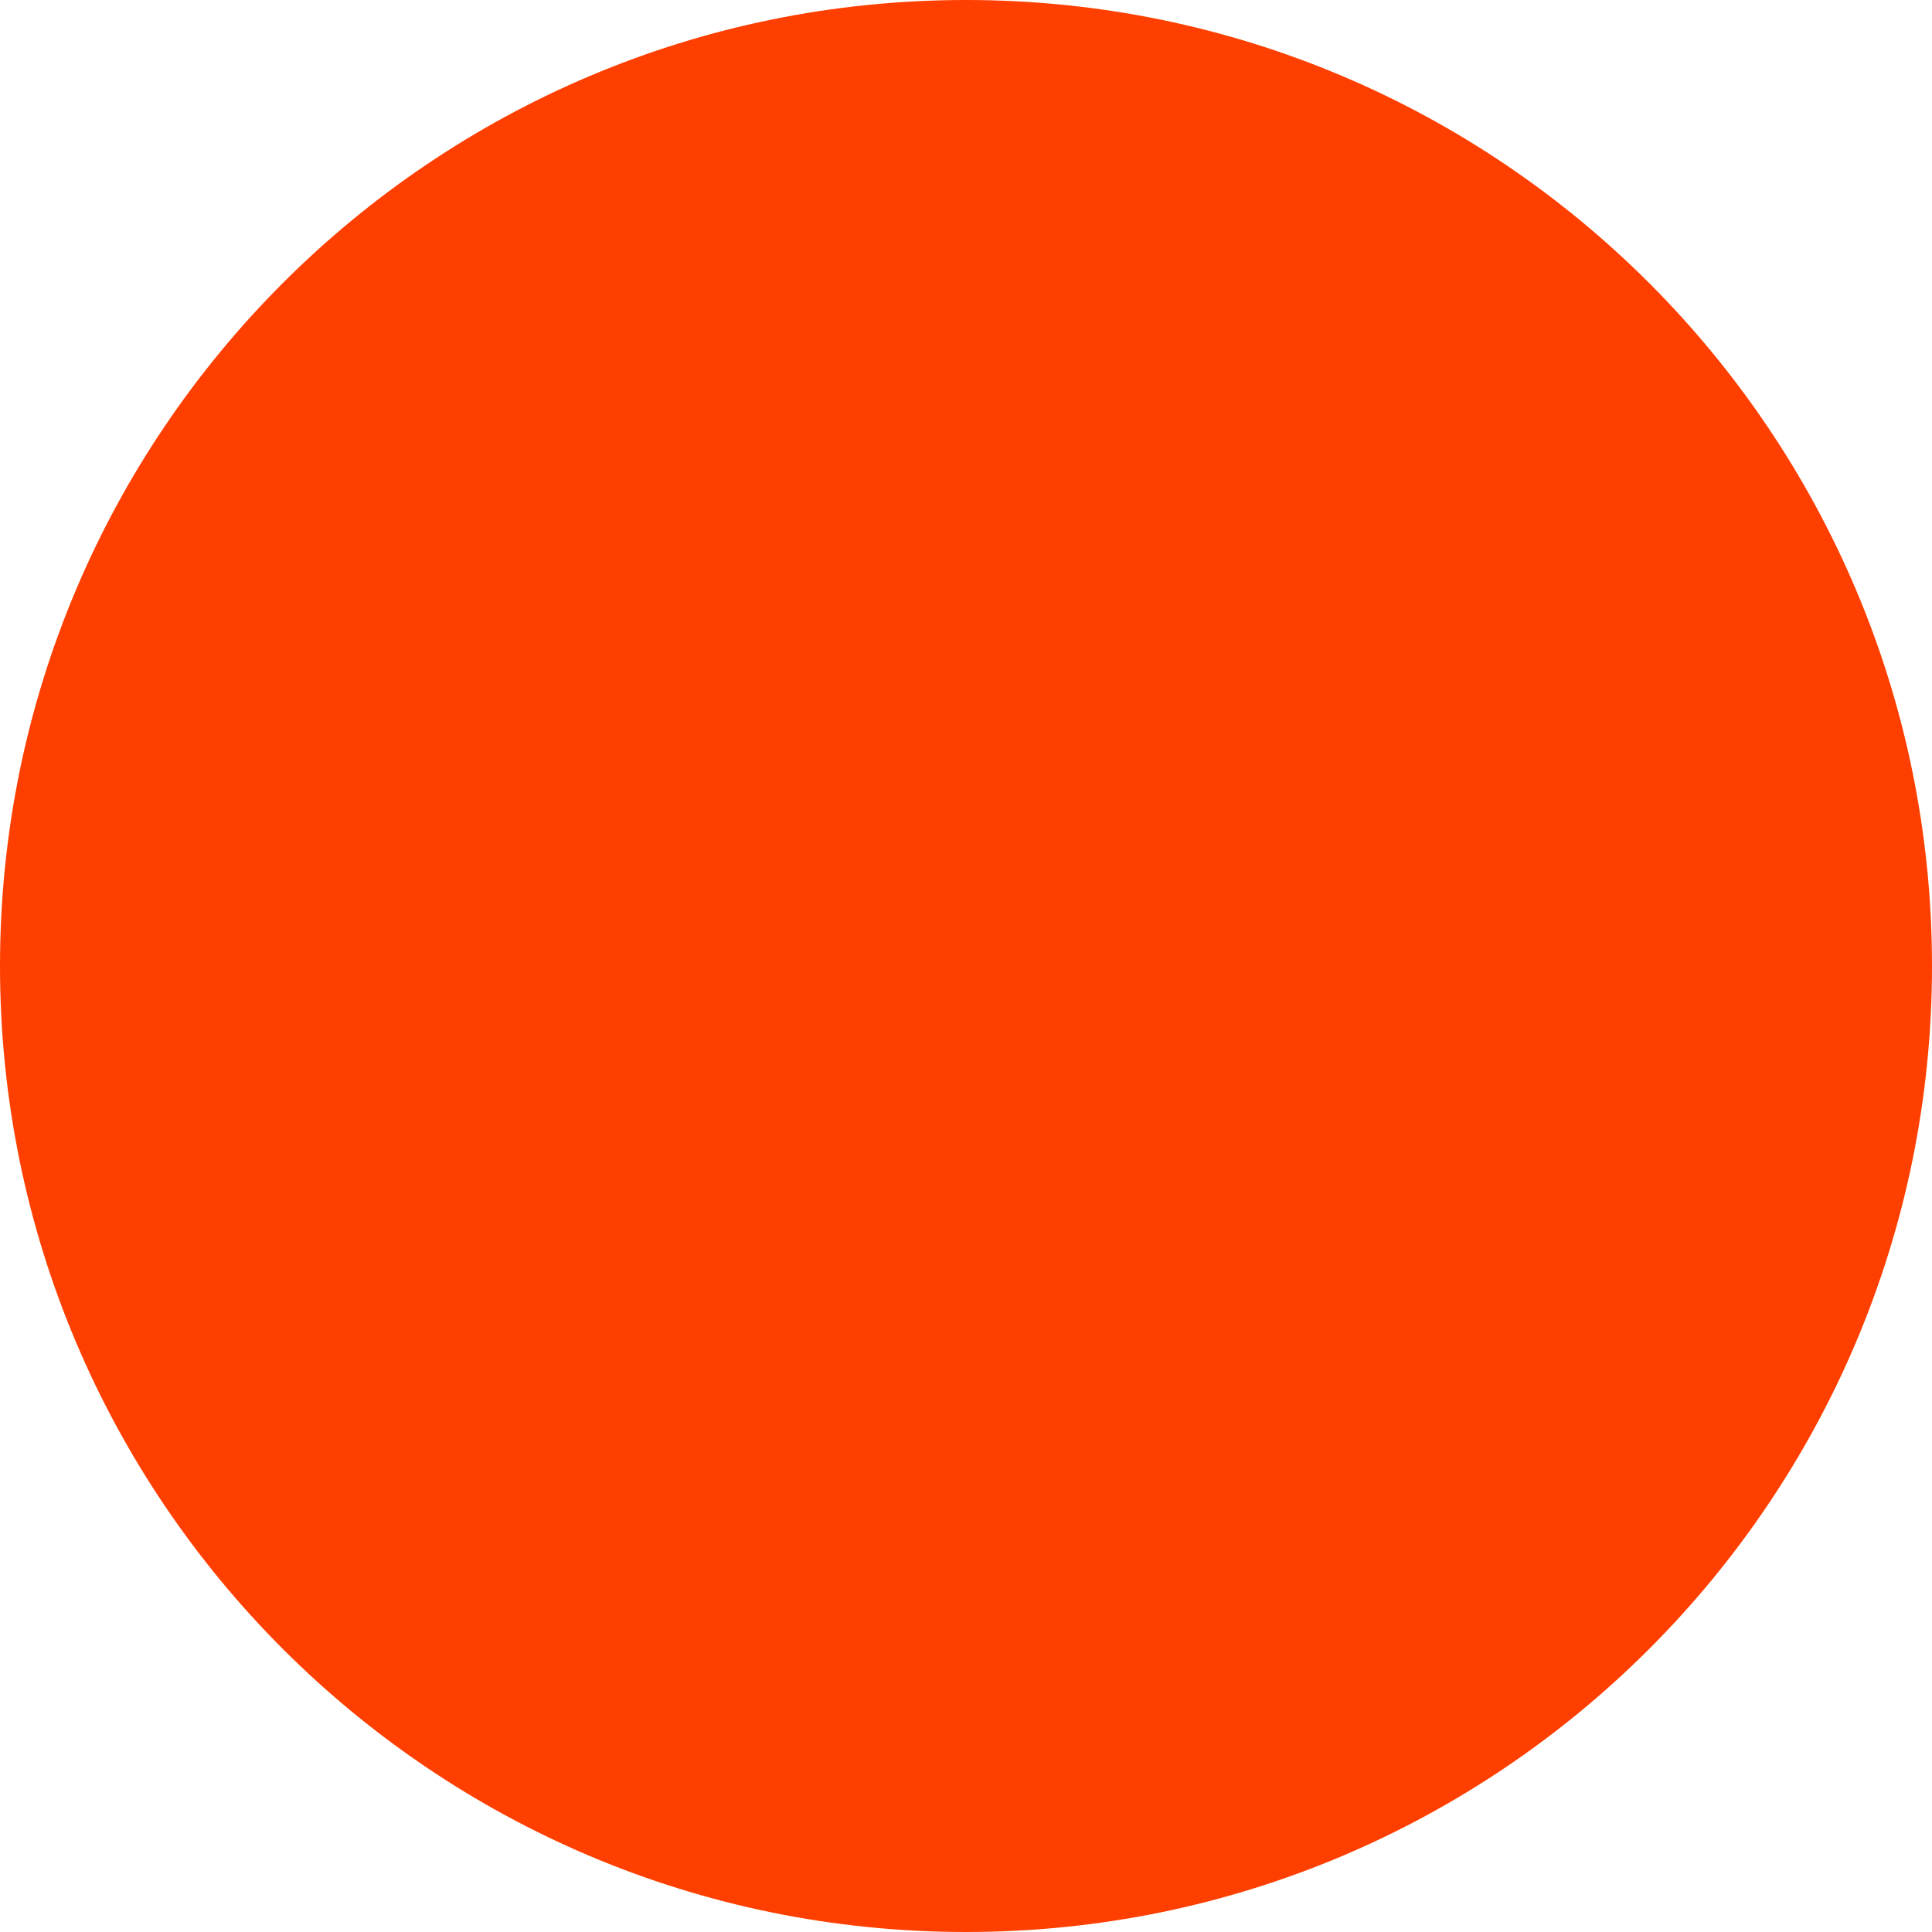
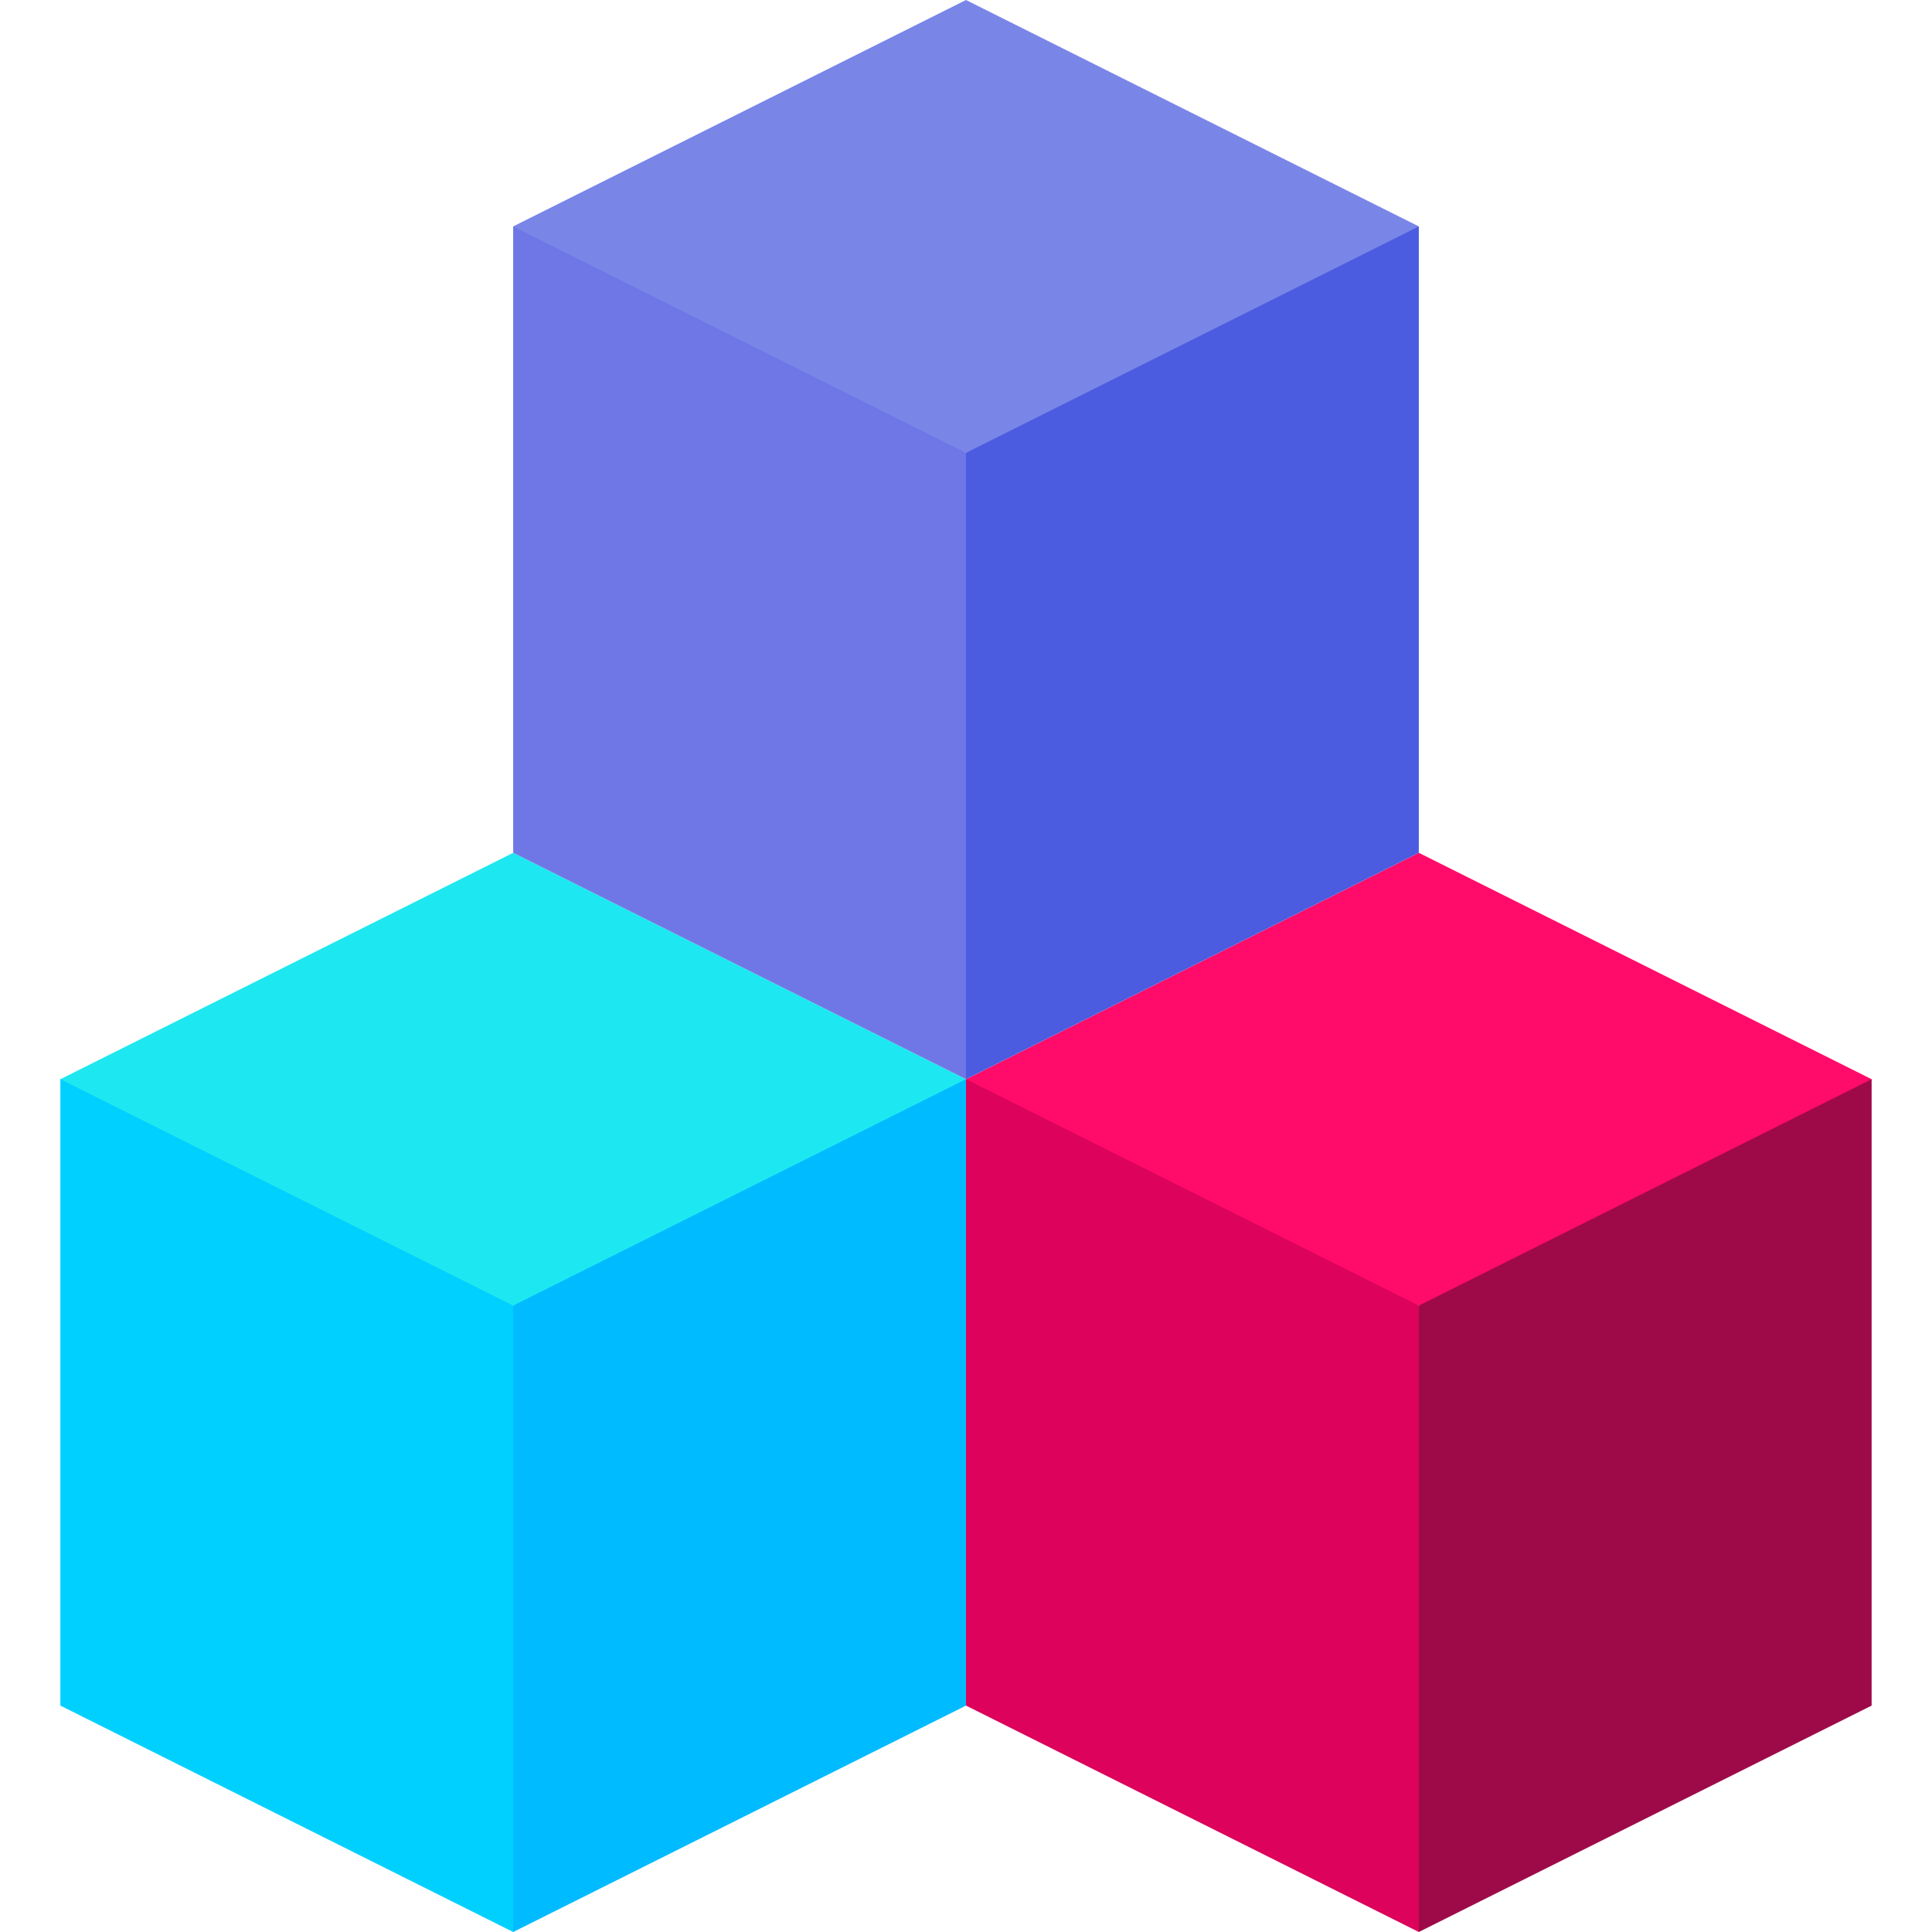
- <svg xmlns="http://www.w3.org/2000/svg" version="1.1" id="Layer_1" x="0px" y="0px" width="33" height="33" viewBox="0 0 33 33" enable-background="new 0 0 70 70" xml:space="preserve">
-   <defs id="defs7" />
-   <circle cx="16.5" cy="16.5" r="16.5" id="circle3" style="clip-rule:evenodd;fill:#ff3f00;fill-rule:evenodd;fill-opacity:1;opacity:1" />
+ <svg xmlns="http://www.w3.org/2000/svg" version="1.1" id="Capa_1" x="0px" y="0px" viewBox="0 0 512 512" style="enable-background:new 0 0 512 512;" xml:space="preserve">
+   <polygon style="fill:#1DE8F1;" points="136,346 27.074,321.537 16,286 136,226 256,286 243.497,322.251 " />
+   <polygon style="fill:#00D0FF;" points="136,512 16,452 16,286 136,346 166,390.154 166,468.889 " />
+   <polygon style="fill:#00BBFF;" points="256,452 136,512 136,346 256,286 " />
+   <polygon style="fill:#FF0B69;" points="376,346 267.074,321.537 256,286 376,226 496,286 483.497,322.251 " />
+   <polygon style="fill:#DD025B;" points="376,512 256,452 256,286 376,346 406,390.154 406,468.889 " />
+   <polygon style="fill:#9E0A48;" points="496,452 376,512 376,346 496,286 " />
+   <polygon style="fill:#7986E8;" points="256,120 147.074,95.537 136,60 256,0 376,60 363.497,96.251 " />
+   <polygon style="fill:#6E77E5;" points="256,286 136,226 136,60 256,120 286,163.154 286,242.889 " />
+   <polygon style="fill:#4C5CE1;" points="376,226 256,286 256,120 376,60 " />
+   <g>
+ </g>
+   <g>
+ </g>
+   <g>
+ </g>
+   <g>
+ </g>
+   <g>
+ </g>
+   <g>
+ </g>
+   <g>
+ </g>
+   <g>
+ </g>
+   <g>
+ </g>
+   <g>
+ </g>
+   <g>
+ </g>
+   <g>
+ </g>
+   <g>
+ </g>
+   <g>
+ </g>
+   <g>
+ </g>
</svg>
